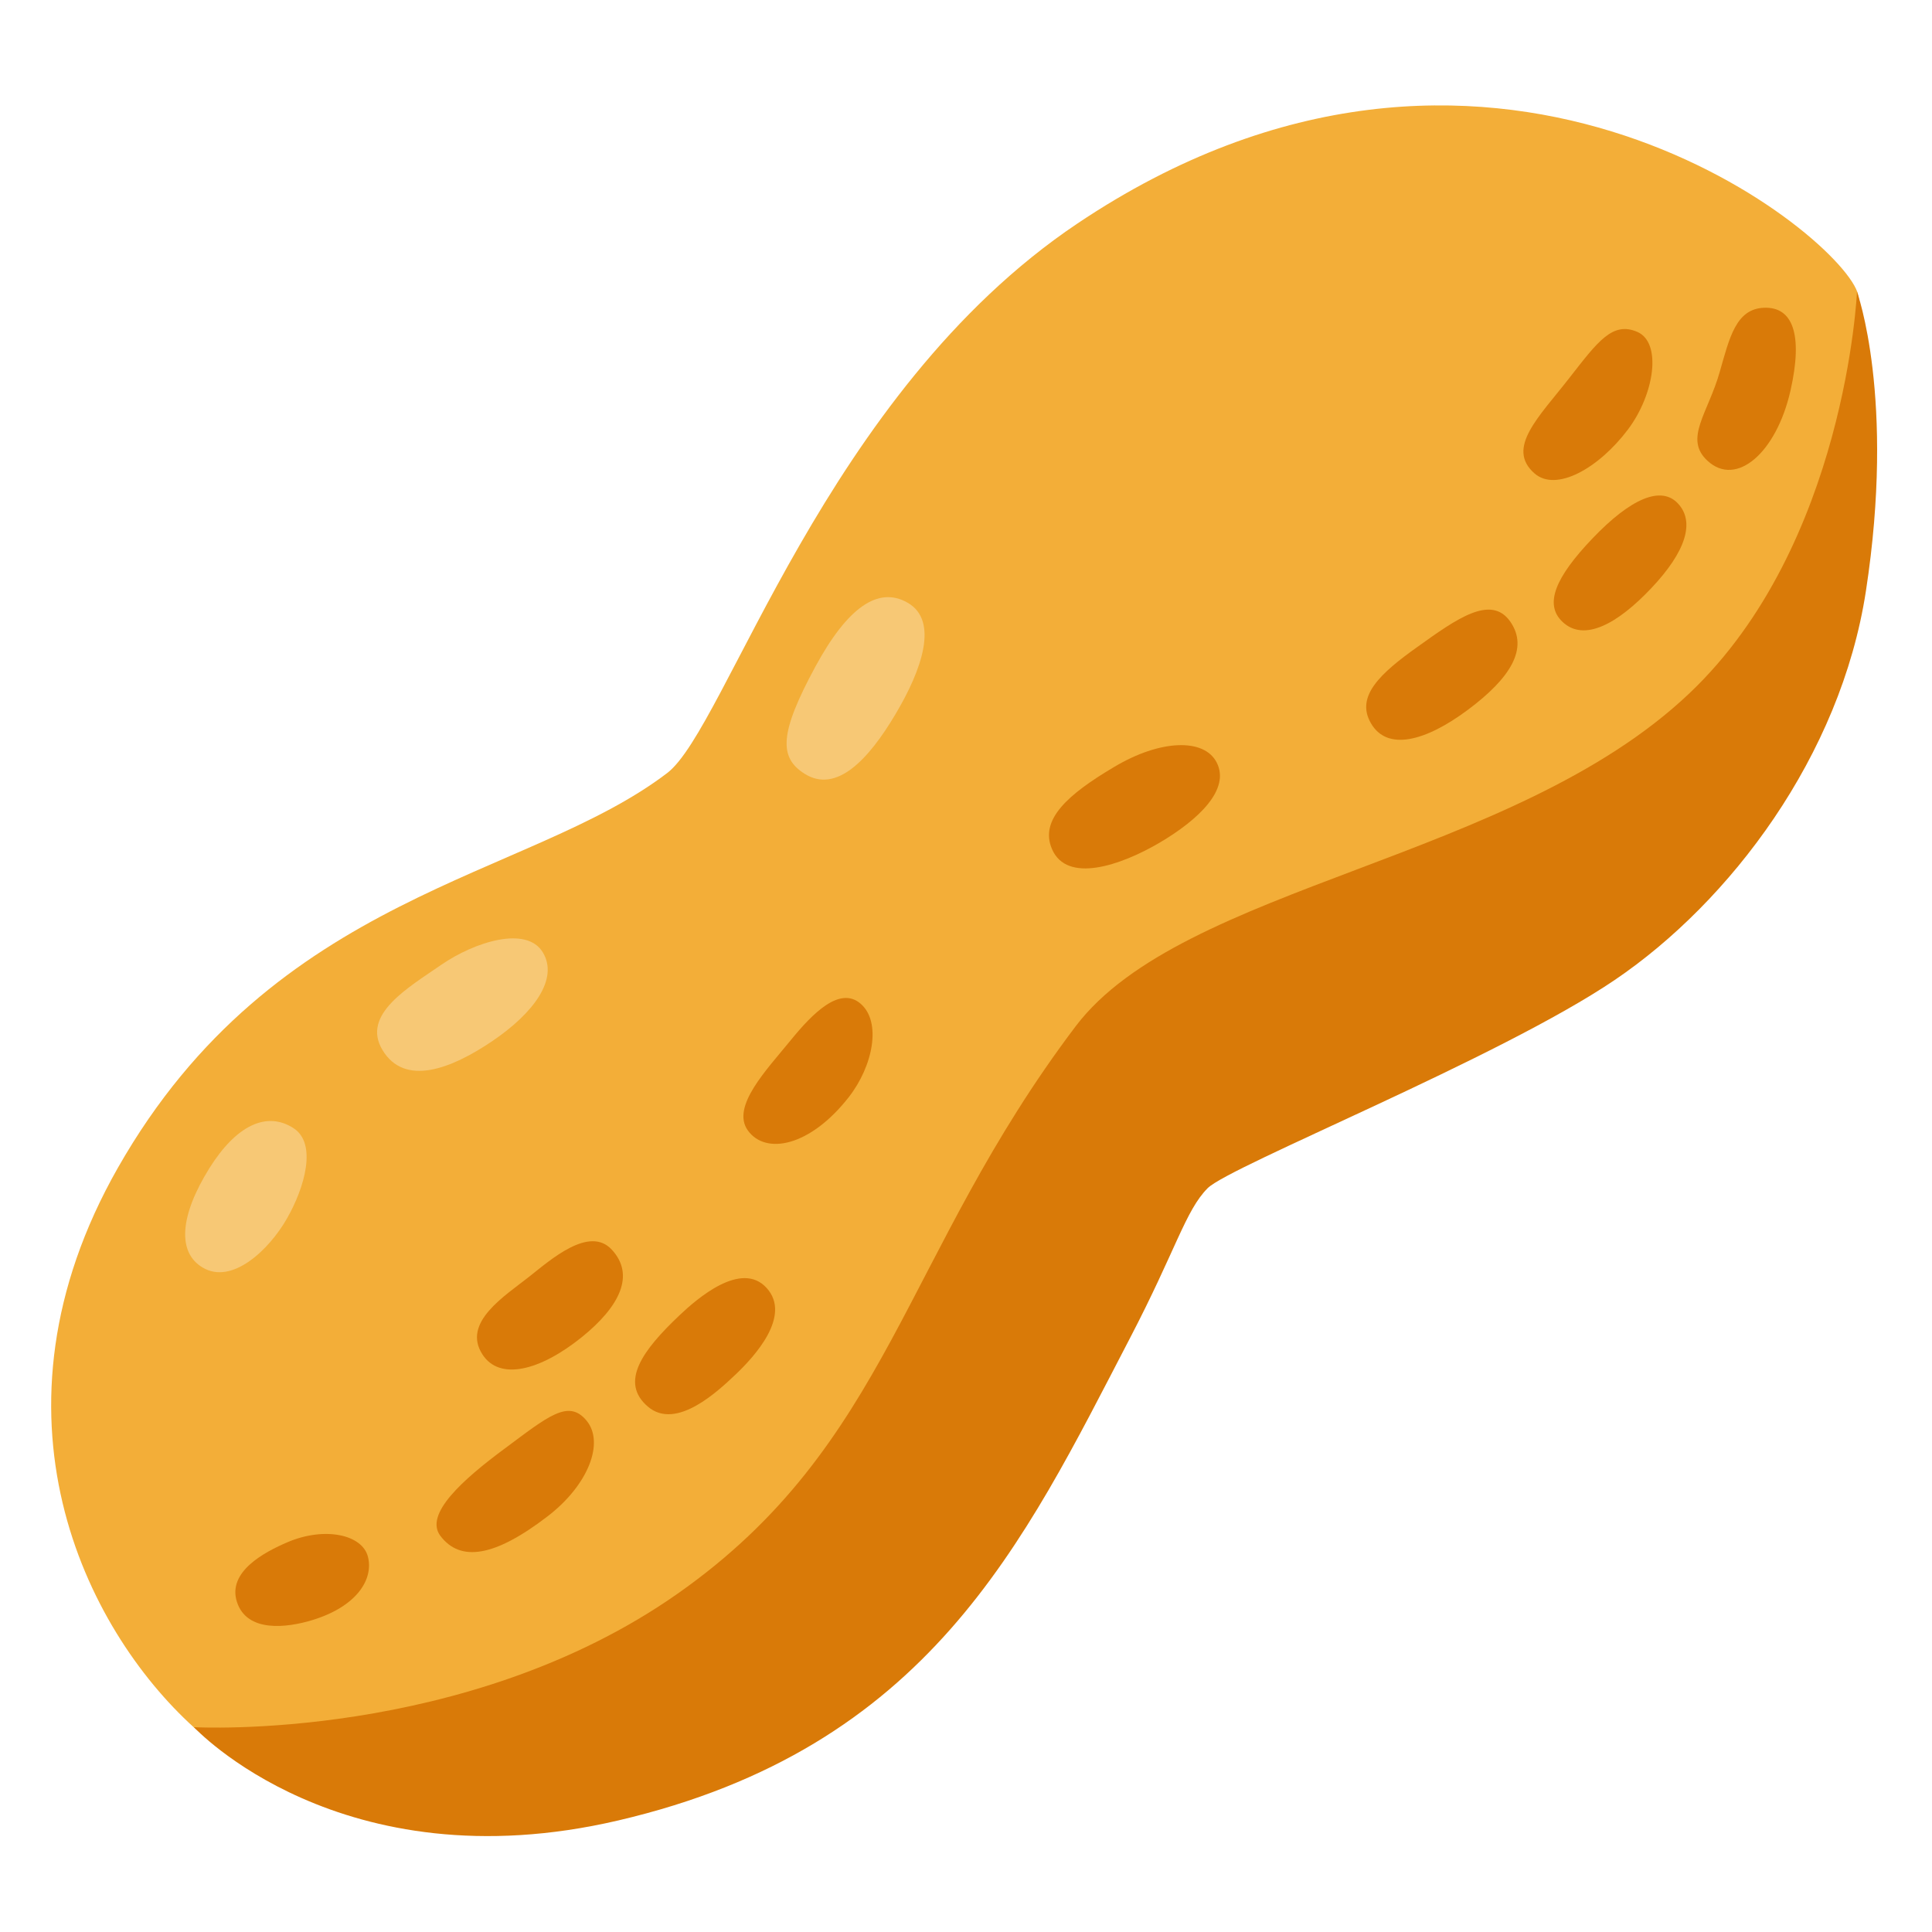
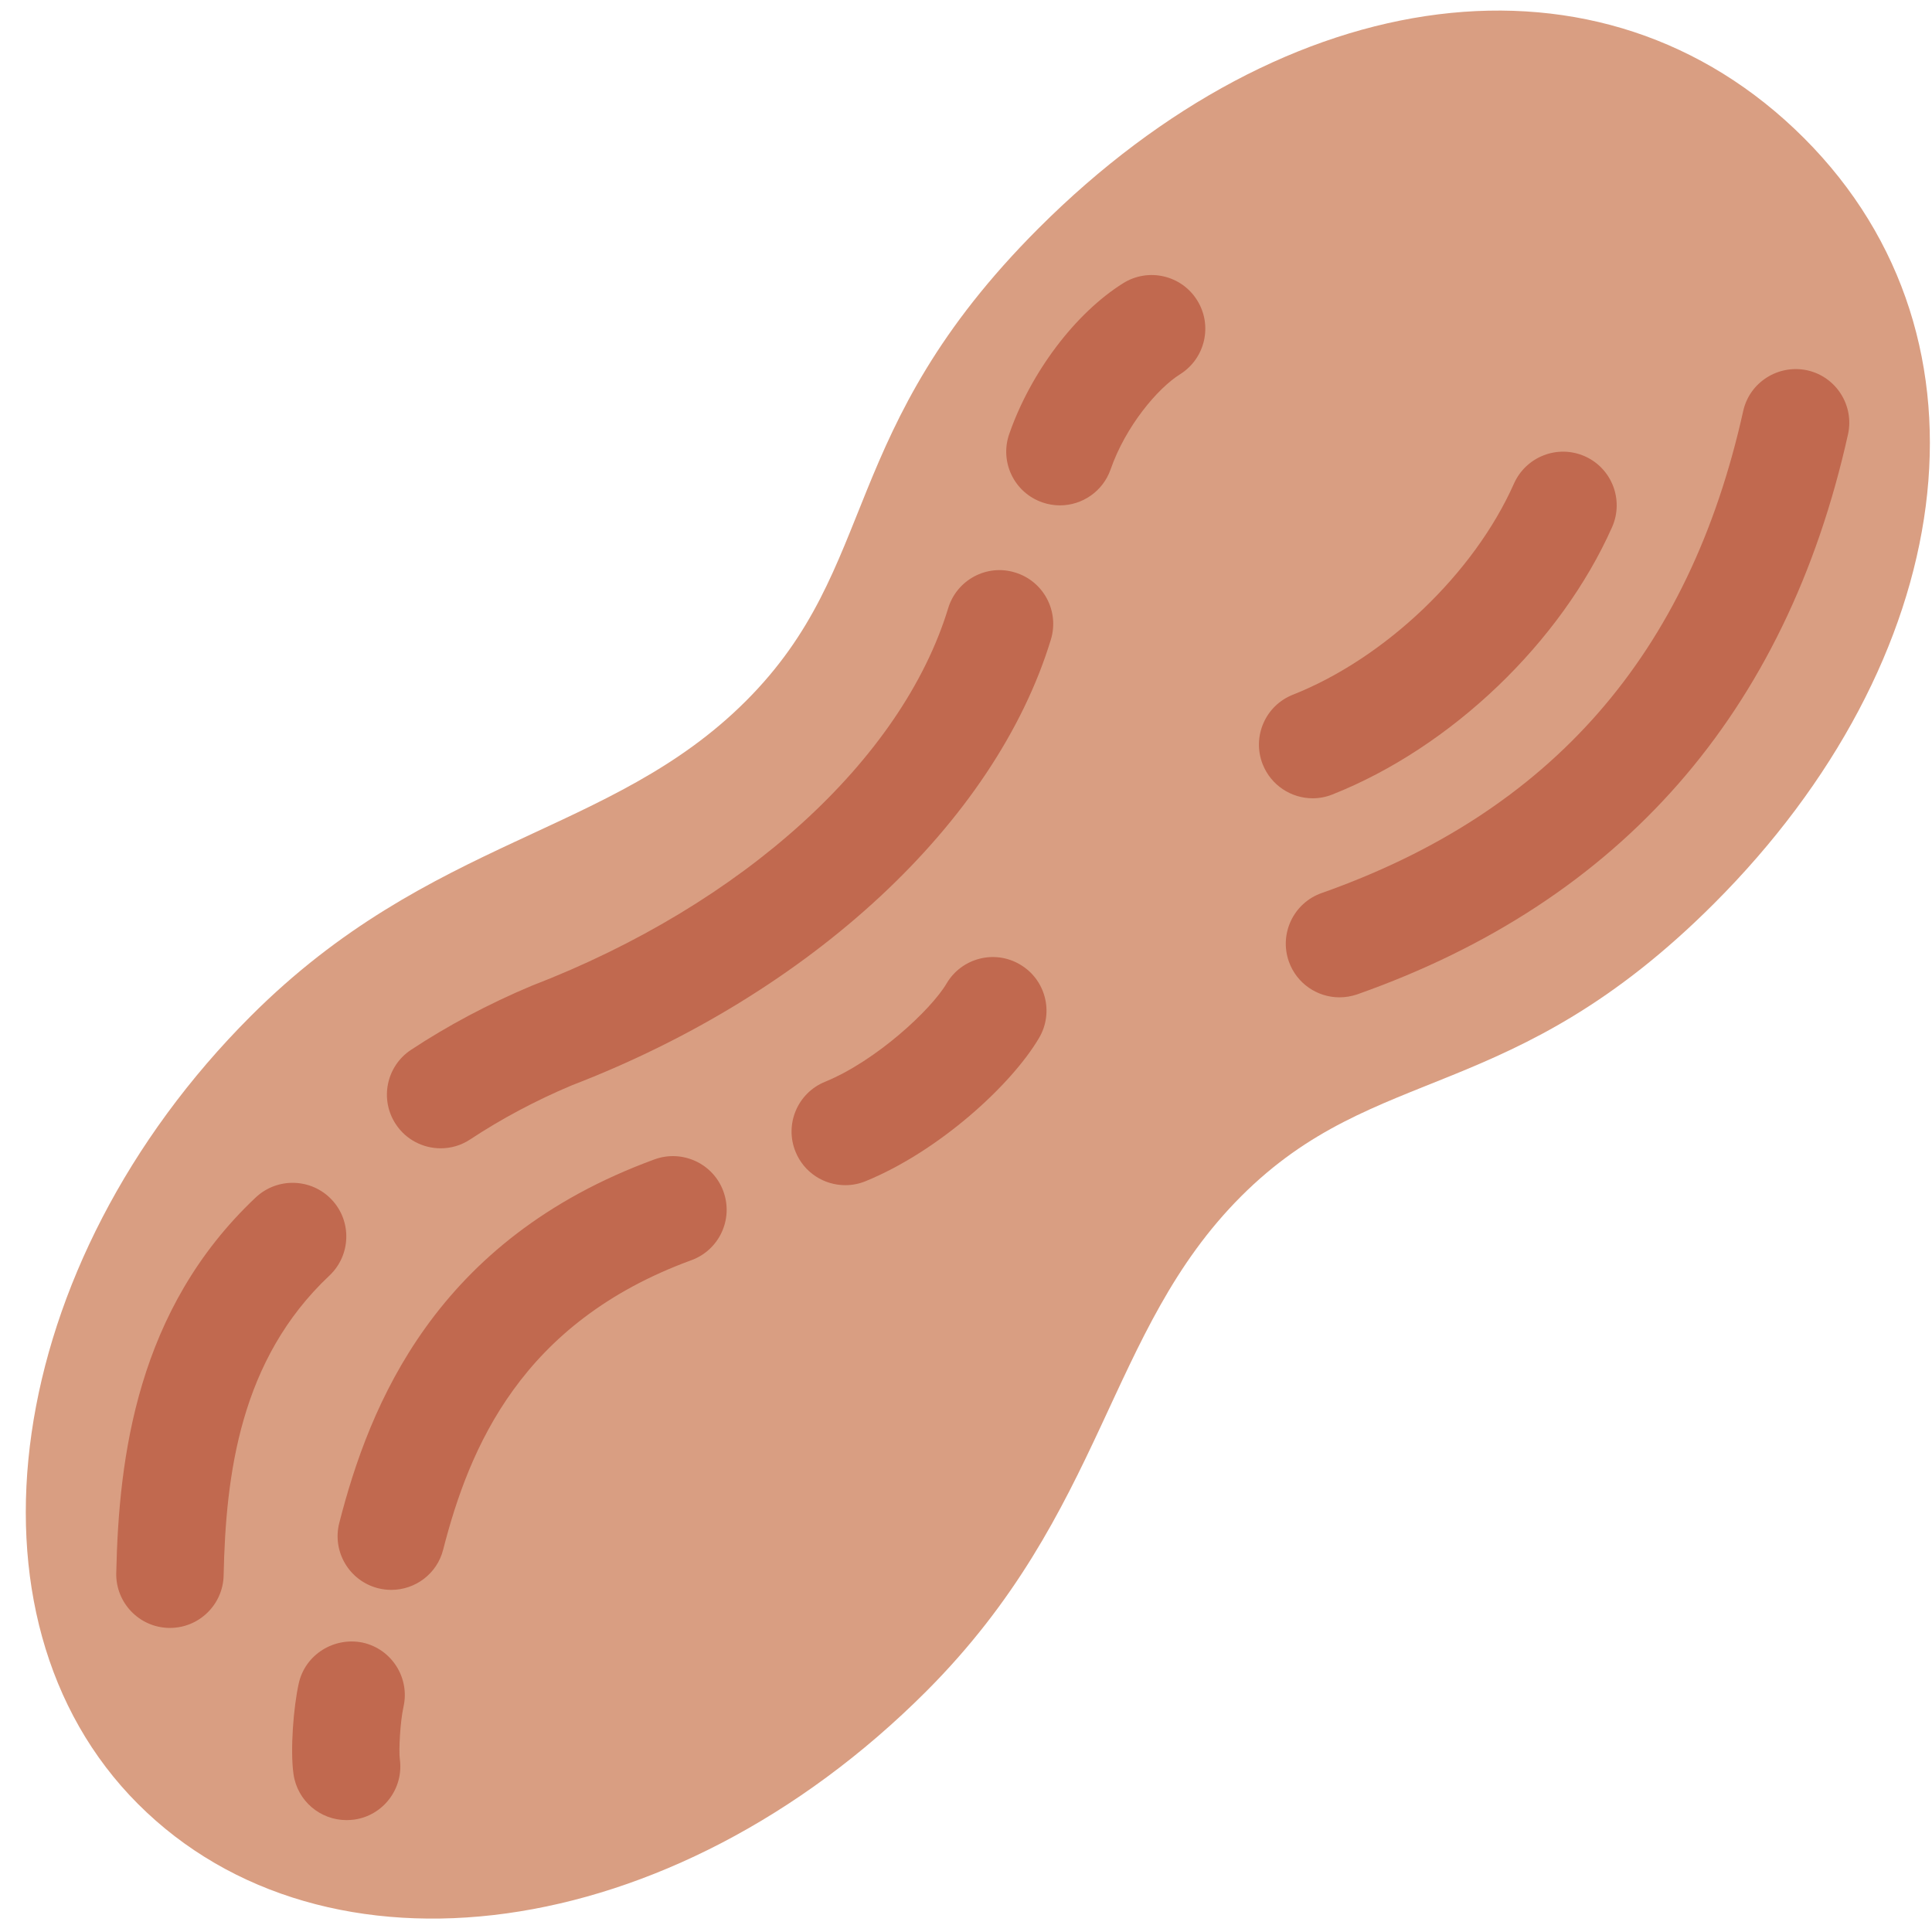
- <svg xmlns="http://www.w3.org/2000/svg" version="1.1" id="Layer_3" x="0px" y="0px" viewBox="0 0 128 128" style="enable-background:new 0 0 128 128;" xml:space="preserve">
-   <path style="fill:#F3AE38;" d="M71.38,14.81c-16.74,11.23-23.25,33.4-27.17,36.4c-9.22,7.04-26,7.88-36.4,26.16  c-9.27,16.3-2.18,30.53,5.03,37.07s21.64,1.51,21.64,1.51s23.65-13.75,23.65-15.09S74.4,75.52,81.95,67.81s37.07-22.14,37.07-22.14  s5.3-22.8,4.03-26.33C121.53,15.14,98.38-3.31,71.38,14.81z" />
-   <path style="fill:#D97A08;" d="M71.26,68C59.81,83.16,58.94,95.72,44.9,105.58s-32.05,8.85-32.05,8.85s9.69,10.48,28.11,6.18  c20.58-4.81,26.83-18.36,33.88-31.91c3.08-5.91,3.7-8.5,5.17-9.98c1.48-1.48,19.34-8.62,26.98-13.8s14.95-14.83,16.63-25.75  c1.97-12.81-0.59-19.84-0.59-19.84s-0.73,16.78-11.11,26.61C100.22,57.04,78.36,58.62,71.26,68z" />
-   <path style="fill:#F7C875;" d="M13.87,77.4c-1.95,3.13-2.15,5.57-0.44,6.58c1.93,1.15,4.37-1.14,5.57-3.23  c1.2-2.09,2.02-5,0.44-6.01C17.67,73.6,15.65,74.55,13.87,77.4z" />
-   <path style="fill:#F7C875;" d="M25.33,69.55c1.47,2.47,4.56,1.27,7.28-0.57s4.43-4.11,3.35-5.89c-1.08-1.77-4.49-0.7-6.71,0.82  C27.04,65.44,23.94,67.21,25.33,69.55z" />
-   <path style="fill:#F7C875;" d="M53.3,51.26c2.12,1.34,4.25-0.95,6.02-3.93c1.77-2.97,2.89-6.21,0.81-7.4  c-1.95-1.12-3.99,0.33-6.1,4.22C51.63,48.58,51.6,50.18,53.3,51.26z" />
-   <path style="fill:#D97A08;" d="M15.7,106.14c0.66,2.02,3.27,1.73,5.04,1.18c2.9-0.9,4.01-2.68,3.64-4.17s-2.87-2.02-5.32-0.98  C17.49,102.84,15.05,104.14,15.7,106.14z" />
-   <path style="fill:#D97A08;" d="M29.18,101.76c1.33,1.75,3.61,1.38,7.1-1.3c2.71-2.08,3.78-4.89,2.58-6.34  c-1.2-1.45-2.54-0.29-5.46,1.88C30.69,98.01,28.08,100.32,29.18,101.76z" />
-   <path style="fill:#D97A08;" d="M31.96,89.73c1.14,1.77,3.82,1.08,6.56-1.12c2.55-2.05,3.57-4.14,2.01-5.82  c-1.49-1.61-4.07,0.69-5.44,1.77C33.42,85.88,30.6,87.62,31.96,89.73z" />
-   <path style="fill:#D97A08;" d="M45.01,87.15c-2.44,2.31-3.98,4.42-2.09,6.04c1.89,1.62,4.7-1.07,5.86-2.17  c1.16-1.11,3.7-3.83,2.01-5.69C49.11,83.48,46.17,86.05,45.01,87.15z" />
-   <path style="fill:#D97A08;" d="M52.41,68.89c-1.61,1.98-4,4.43-2.86,6.01c1.19,1.64,4.13,1.06,6.69-2.22  c1.61-2.07,2.17-4.98,0.78-6.18C55.64,65.3,53.83,67.15,52.41,68.89z" />
-   <path style="fill:#D97A08;" d="M69.7,56.26c0.99,2.28,4.51,1.1,7.11-0.42c2.6-1.53,4.71-3.54,3.8-5.32  c-0.83-1.63-3.74-1.53-6.79,0.29C70.76,52.62,68.85,54.31,69.7,56.26z" />
-   <path style="fill:#D97A08;" d="M90.83,47.92c1.07,1.85,3.59,1.22,6.43-0.9c2.79-2.08,4.05-4.06,2.79-5.85  c-1.27-1.79-3.52-0.19-6.1,1.66C91.44,44.61,89.79,46.14,90.83,47.92z" />
-   <path style="fill:#D97A08;" d="M103.52,41.2c1.44,1.36,3.67,0.11,5.88-2.23c2.32-2.45,2.89-4.4,1.78-5.6c-1.1-1.2-3.1-0.4-5.7,2.33  C103.07,38.23,102.28,40.03,103.52,41.2z" />
-   <path style="fill:#D97A08;" d="M103.99,25.02c-2.03,2.61-4.24,4.66-2.33,6.34c1.43,1.26,4.25-0.32,6.2-2.91  c1.75-2.33,2.26-5.74,0.62-6.46C106.84,21.28,105.87,22.61,103.99,25.02z" />
-   <path style="fill:#D97A08;" d="M113.94,24.63c-0.78,2.76-2.41,4.45-0.8,5.91c1.9,1.74,4.54-0.53,5.48-4.64  c0.86-3.79,0.13-5.58-1.74-5.51C115.01,20.45,114.58,22.39,113.94,24.63z" />
+ <svg xmlns="http://www.w3.org/2000/svg" viewBox="0 0 36 36">
+   <path fill="#D99E82" d="M17.256 31.519c-4.754 4.754-11.207 5.573-14.683 2.097C-.902 30.141.056 23.55 4.672 18.934c3.355-3.356 6.711-3.356 9.228-5.873 2.517-2.516 1.678-5.033 5.454-8.809C23.968-.361 29.84-1.201 33.616 2.574c3.774 3.776 2.832 9.754-1.678 14.263-3.775 3.775-6.292 2.936-8.809 5.452-2.518 2.518-2.518 5.873-5.873 9.23z" />
+   <path fill="#C1694F" d="M8.211 21.397c-.324 0-.643-.157-.835-.448-.305-.46-.179-1.081.282-1.386.682-.451 1.438-.853 2.245-1.193 3.938-1.516 6.902-4.208 7.765-7.037.161-.529.721-.829 1.248-.665.529.161.826.72.666 1.248-1.039 3.406-4.46 6.589-8.931 8.309-.665.28-1.31.623-1.889 1.006-.17.113-.361.166-.551.166zm-5.044 8.937h-.022c-.552-.012-.99-.47-.979-1.021.047-2.164.385-4.916 2.601-7.002.403-.377 1.036-.358 1.414.043.379.402.359 1.035-.042 1.414-1.666 1.567-1.932 3.704-1.972 5.588-.012.544-.458.978-1 .978zm4.125-.709c-.082 0-.166-.01-.249-.031-.535-.137-.858-.682-.721-1.217.562-2.191 1.782-5.277 5.875-6.774.517-.188 1.093.077 1.282.596.19.519-.077 1.093-.596 1.283-3.171 1.159-4.137 3.49-4.625 5.392-.113.451-.52.751-.966.751zm17.667-11.041c-.412 0-.798-.257-.943-.667-.184-.521.09-1.092.61-1.276 4.279-1.51 6.849-4.449 7.856-8.982.12-.54.657-.874 1.193-.759.539.12.879.654.76 1.193-1.154 5.19-4.23 8.701-9.144 10.435-.109.037-.222.056-.332.056z" />
+   <path fill="#C1694F" d="M24.459 14.875c-.397 0-.774-.24-.93-.632-.203-.514.048-1.095.562-1.298 1.722-.682 3.378-2.263 4.12-3.935.225-.502.813-.732 1.32-.508.505.225.731.815.508 1.32-.956 2.151-3.002 4.107-5.212 4.982-.121.049-.245.071-.368.071zm-8.709 7.209c-.395 0-.768-.234-.926-.622-.209-.512.037-1.095.548-1.304.955-.39 1.979-1.345 2.266-1.832.28-.476.895-.635 1.369-.354.477.28.635.893.354 1.369-.513.873-1.864 2.11-3.233 2.669-.124.051-.252.074-.378.074zm4-12.667c-.108 0-.22-.018-.328-.056-.522-.181-.798-.751-.617-1.272.4-1.152 1.234-2.255 2.124-2.812.469-.293 1.086-.15 1.378.318.293.468.15 1.085-.317 1.378-.421.263-1.017.973-1.295 1.772-.144.413-.531.672-.945.672zM6.457 33.915c-.49 0-.917-.358-.988-.857-.064-.451 0-1.253.098-1.691.12-.539.659-.87 1.193-.759.539.12.879.655.759 1.194-.064.286-.09.824-.069.975.076.546-.305 1.053-.852 1.129-.048.006-.095.009-.141.009z" />
</svg>
